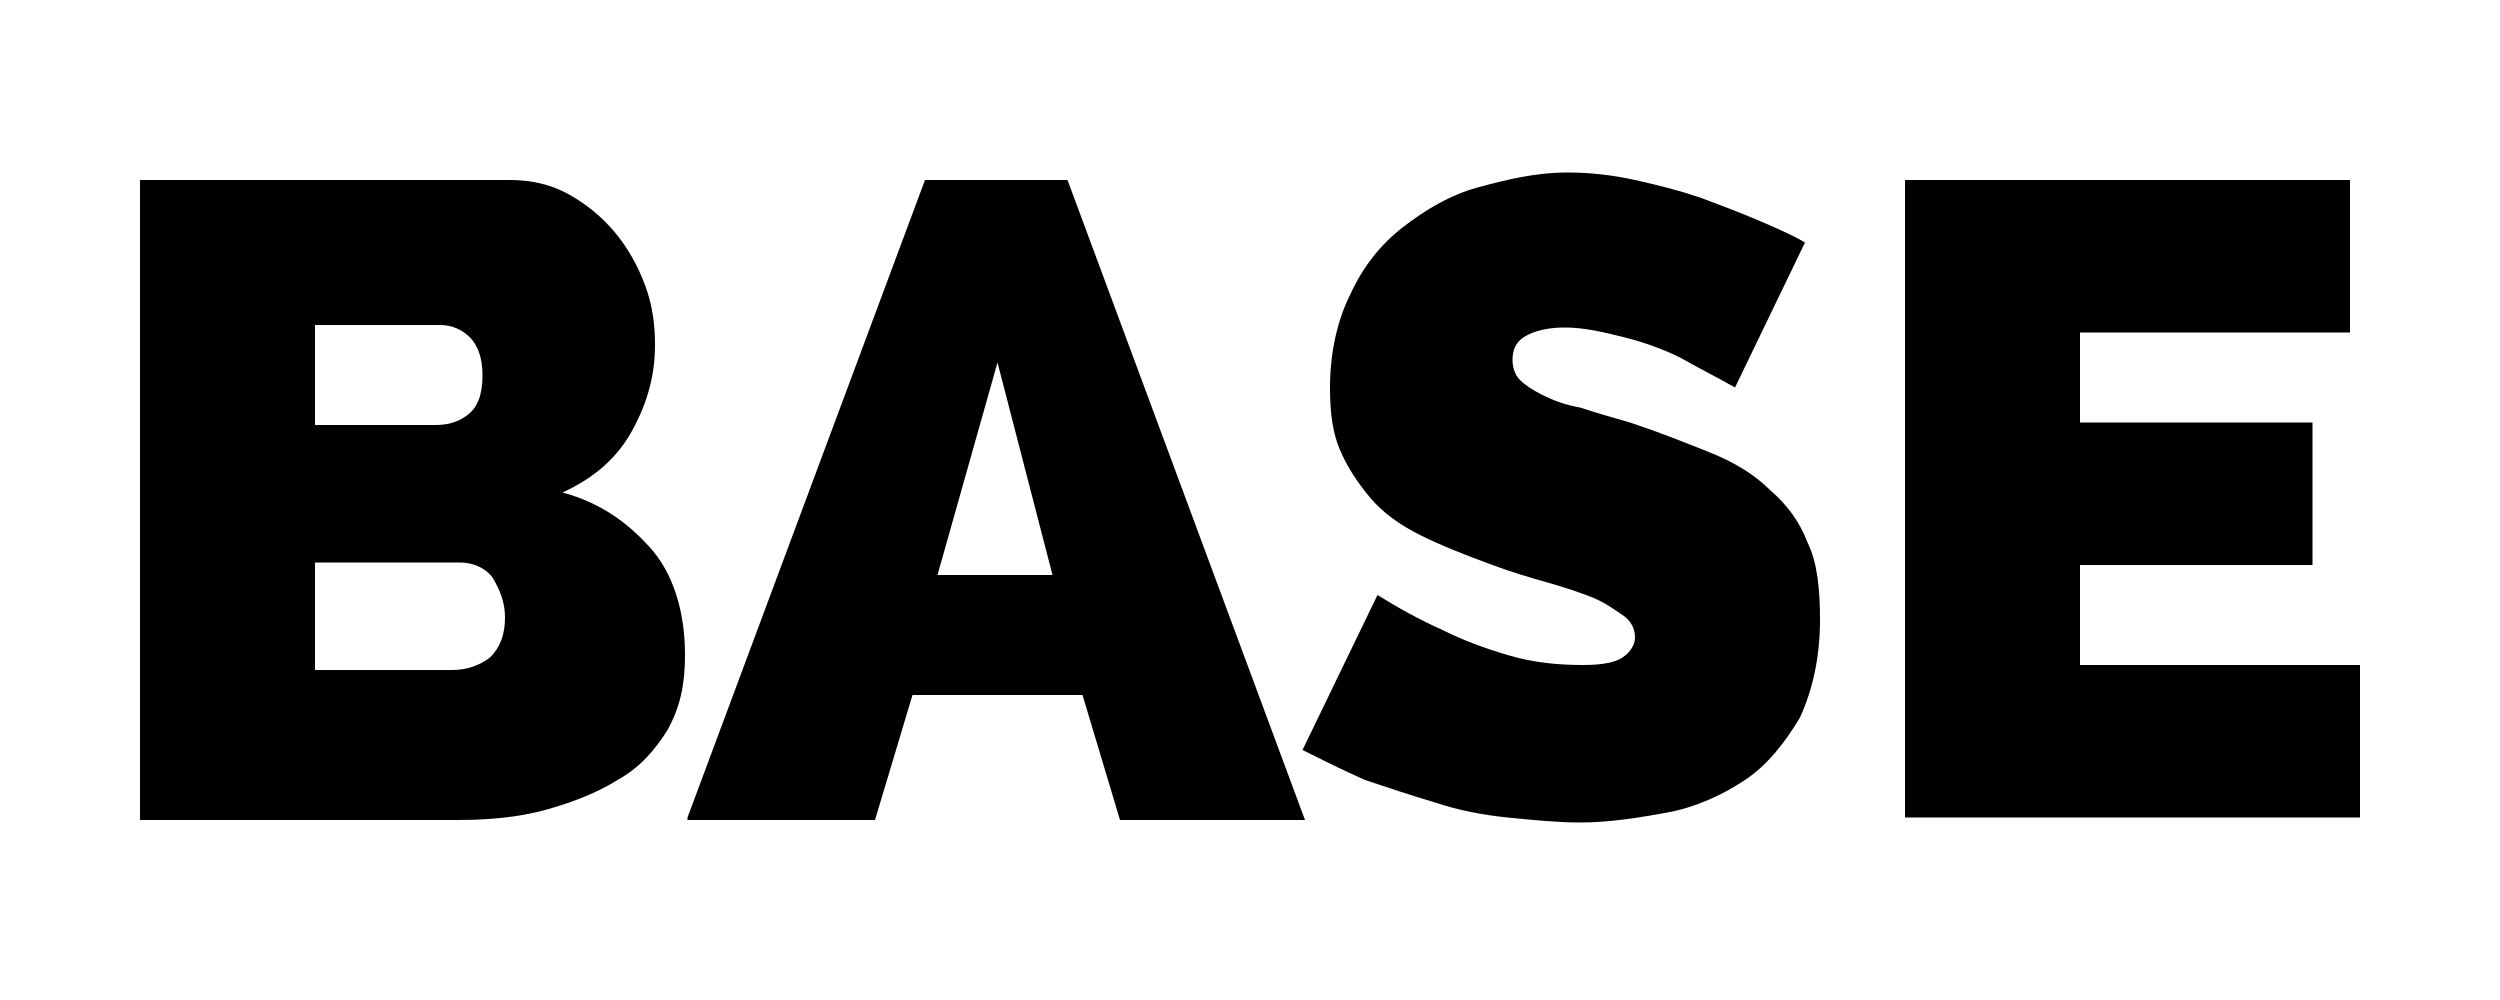
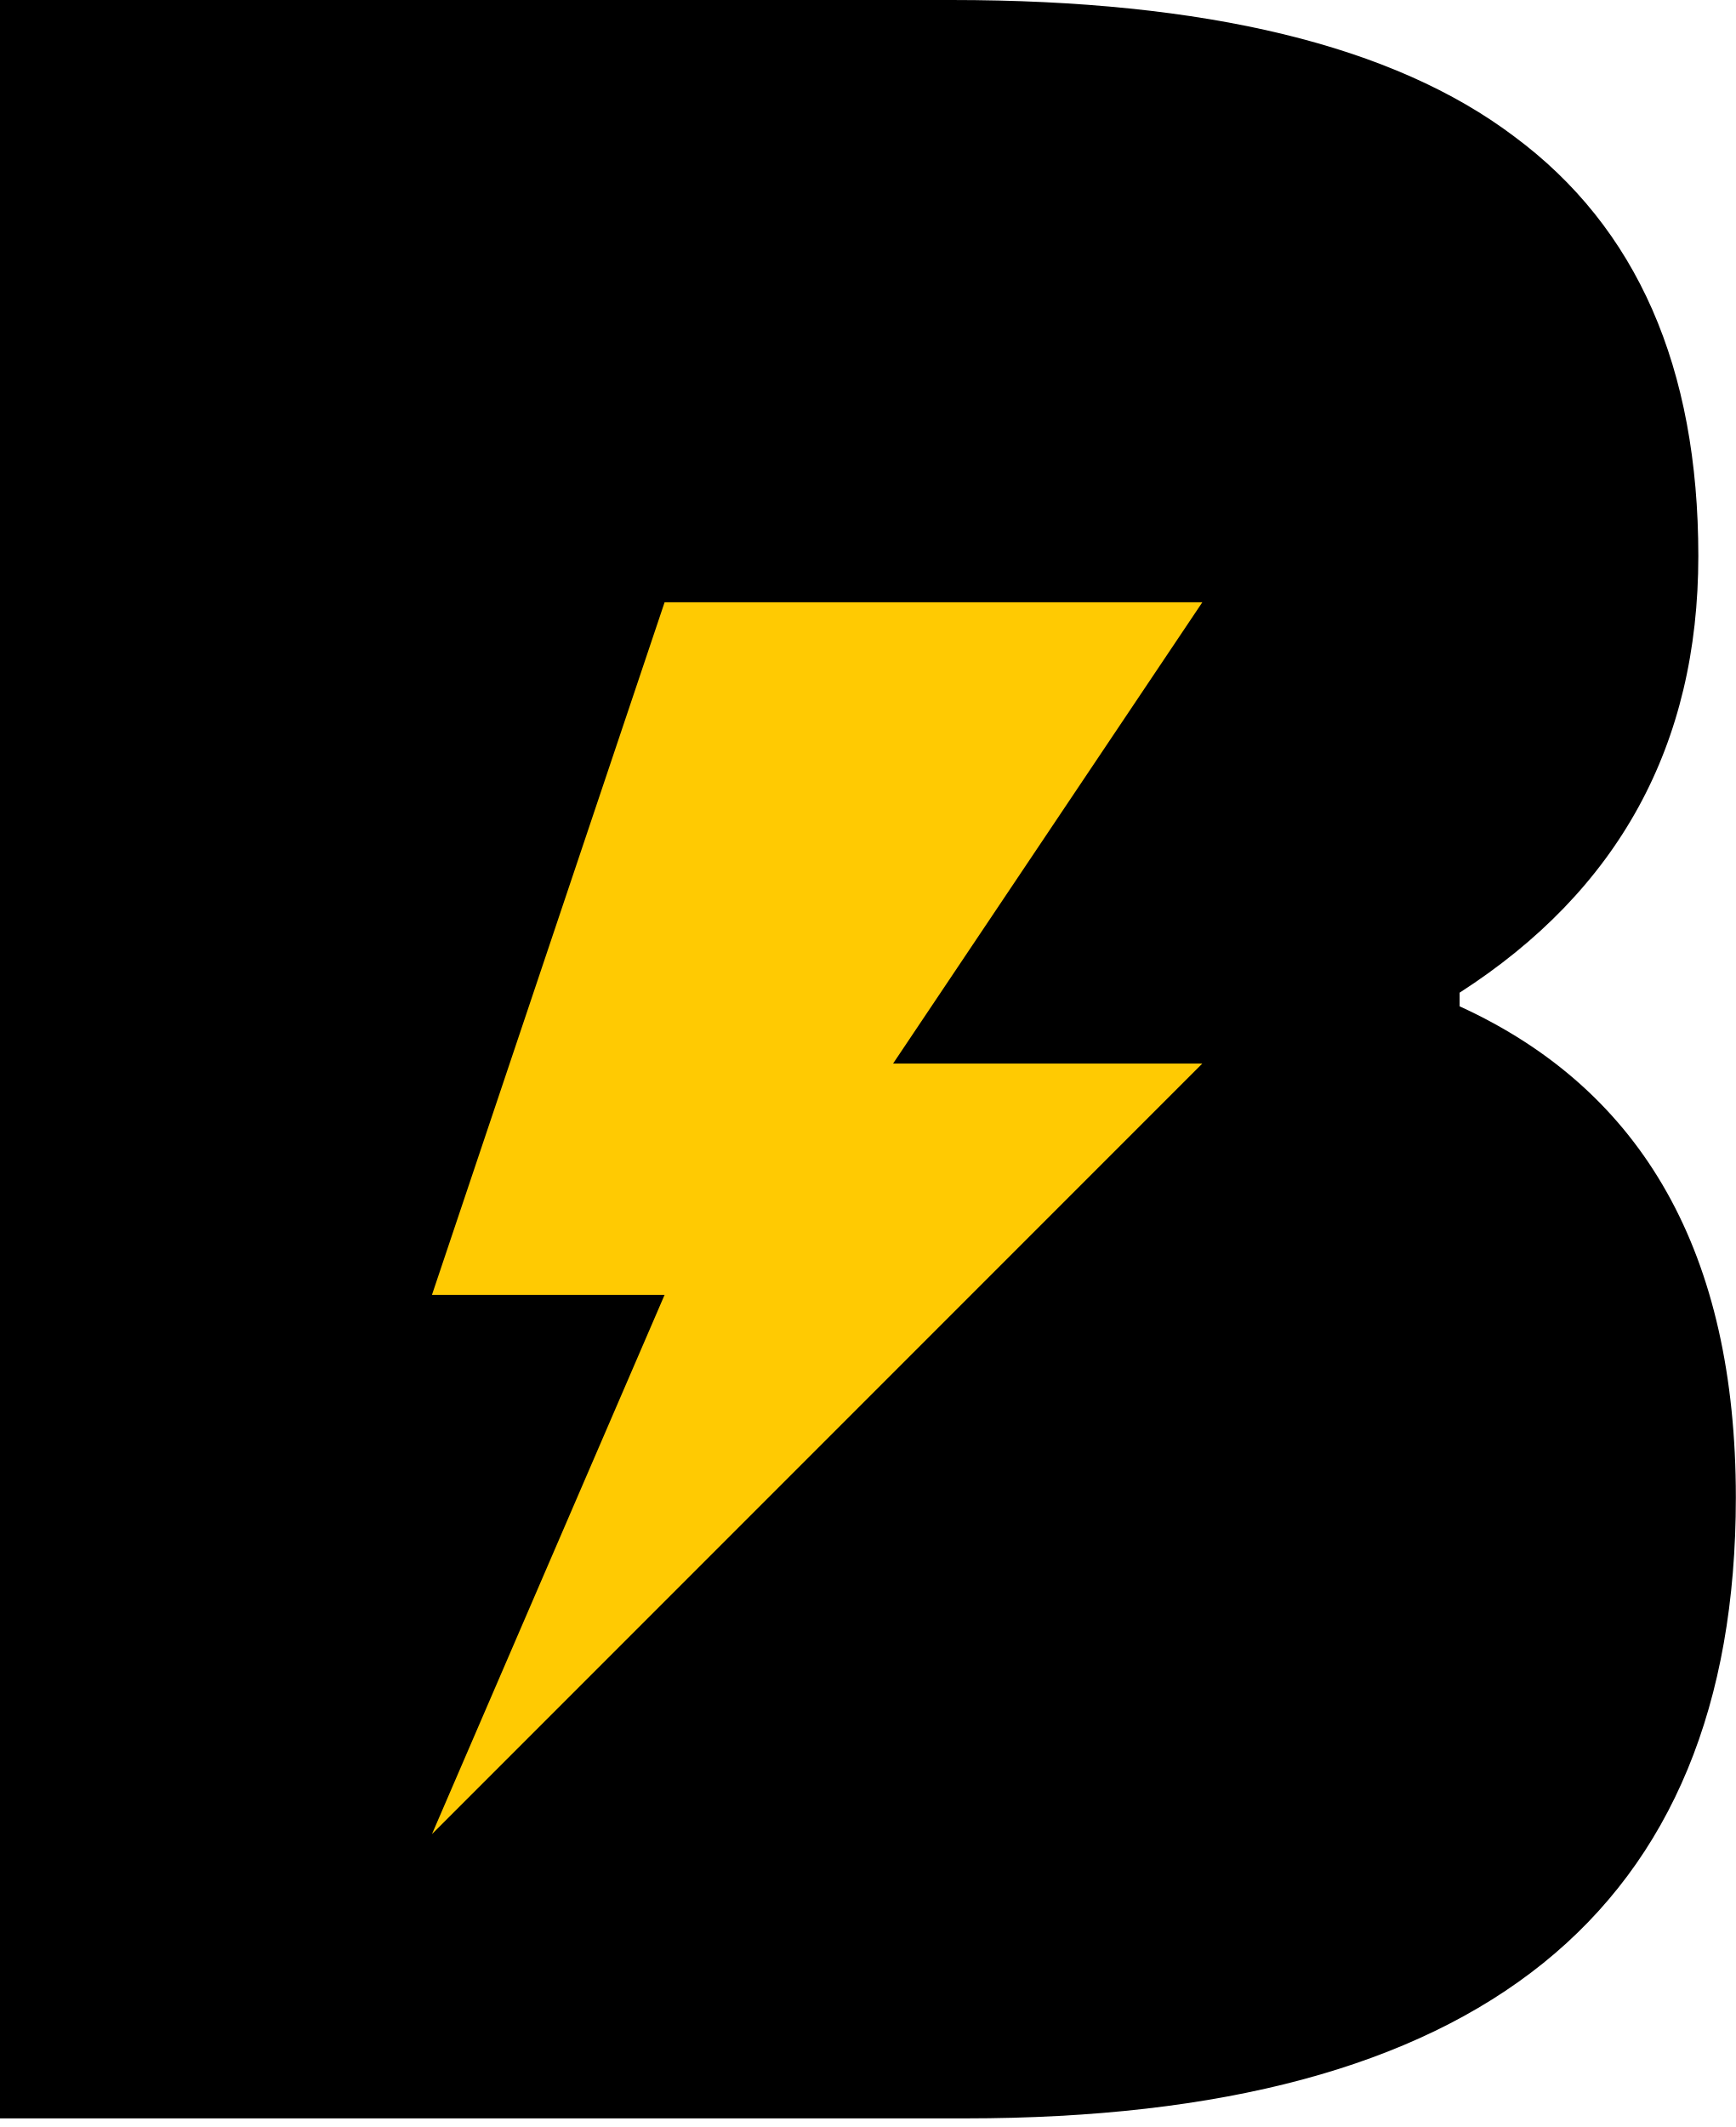
- <svg xmlns="http://www.w3.org/2000/svg" version="1.1" width="100" height="40" viewBox="0 0 100 40">
-   <path fill="#000000" d="M27.4 26.2c0 1.2-0.2 2.1-0.7 3-0.5 0.8-1.1 1.5-2 2-0.8 0.5-1.8 0.9-2.9 1.2s-2.3 0.4-3.5 0.4h-12.7v-25.6h14.8c0.9 0 1.7 0.2 2.4 0.6s1.3 0.9 1.8 1.5c0.5 0.6 0.9 1.3 1.2 2.1s0.4 1.6 0.4 2.4c0 1.2-0.3 2.3-0.9 3.4s-1.5 1.9-2.8 2.5c1.5 0.4 2.6 1.2 3.5 2.2s1.4 2.5 1.4 4.3zM12.6 13.1v3.9h4.8c0.5 0 0.9-0.1 1.3-0.4s0.6-0.8 0.6-1.6c0-0.7-0.2-1.2-0.5-1.5s-0.7-0.5-1.2-0.5h-5zM20.2 24.7c0-0.6-0.2-1.1-0.5-1.6-0.3-0.4-0.8-0.6-1.3-0.6h-5.8v4.3h5.5c0.6 0 1.1-0.2 1.5-0.5 0.4-0.4 0.6-0.9 0.6-1.6z" />
-   <path fill="#000000" d="M27.5 32.7l9.5-25.5h5.7l9.5 25.6h-7.4l-1.5-5h-6.8l-1.5 5h-7.5zM39.9 14.5l-2.4 8.5h4.6l-2.2-8.5z" />
-   <path fill="#000000" d="M69.4 15.5c-0.7-0.4-1.5-0.8-2.2-1.2-0.6-0.3-1.4-0.6-2.2-0.8s-1.6-0.4-2.4-0.4c-0.6 0-1.1 0.1-1.5 0.3s-0.6 0.5-0.6 1c0 0.3 0.1 0.6 0.3 0.8s0.5 0.4 0.9 0.6c0.4 0.2 0.9 0.4 1.5 0.5 0.6 0.2 1.3 0.4 2 0.6 1.2 0.4 2.2 0.8 3.2 1.2s1.8 0.9 2.4 1.5c0.7 0.6 1.2 1.3 1.5 2.1 0.4 0.8 0.5 1.9 0.5 3.1 0 1.5-0.3 2.8-0.8 3.9-0.6 1-1.3 1.9-2.2 2.5s-2 1.1-3.1 1.3-2.3 0.4-3.5 0.4c-0.9 0-1.9-0.1-2.9-0.2s-2-0.3-2.9-0.6c-1-0.3-1.9-0.6-2.8-0.9-0.9-0.4-1.7-0.8-2.5-1.2l3-6.2c0.8 0.5 1.7 1 2.6 1.4 0.8 0.4 1.6 0.7 2.6 1s2 0.4 3 0.4c0.8 0 1.3-0.1 1.6-0.3s0.5-0.5 0.5-0.8c0-0.4-0.2-0.7-0.5-0.9s-0.7-0.5-1.2-0.7c-0.5-0.2-1.1-0.4-1.8-0.6s-1.4-0.4-2.2-0.7c-1.1-0.4-2.1-0.8-2.9-1.2s-1.5-0.9-2-1.5c-0.5-0.6-0.9-1.2-1.2-1.9s-0.4-1.5-0.4-2.5c0-1.4 0.3-2.7 0.8-3.7 0.5-1.1 1.2-2 2.1-2.7s1.9-1.3 3-1.6 2.3-0.6 3.6-0.6c0.9 0 1.8 0.1 2.7 0.3s1.7 0.4 2.6 0.7c0.8 0.3 1.6 0.6 2.3 0.9s1.4 0.6 1.9 0.9l-2.8 5.8z" />
-   <path fill="#000000" d="M94.4 26.6v6.1h-18.2v-25.5h17.8v6.1h-10.8v3.6h9.3v5.7h-9.3v4h11.2z" />
+ <svg xmlns="http://www.w3.org/2000/svg" xmlns:xlink="http://www.w3.org/1999/xlink" width="80" height="98" viewBox="0 0 80 98" version="1.1">
+   <g id="Canvas">
+     <g id="logo">
+       <g id="logo">
+         <g id="B">
+           <use xlink:href="#path0_fill" transform="translate(-2.84217e-14 0)" />
+         </g>
+         <g id="mask">
+           <use xlink:href="#path1_fill" transform="translate(22.0912 8.10303)" />
+         </g>
+         <g id="bolt">
+           <g id="Vector">
+             <use xlink:href="#path2_fill" transform="translate(19.9083 27.7494)" fill="#FFCA02" />
+           </g>
+         </g>
+       </g>
+     </g>
+   </g>
+   <defs>
+     <path id="path0_fill" d="M 80 68.998C 80 88.068 68.16 97.603 44.479 97.603L 0 97.603L 0 0L 43.851 0C 55.586 0 64.231 2.096 69.784 6.287C 75.442 10.478 78.271 16.922 78.271 25.619C 78.271 34.316 74.604 41.022 67.269 45.737L 67.269 46.365C 75.756 50.242 80 57.786 80 68.998ZM 38.035 78.114C 40.864 78.114 42.751 77.538 43.694 76.385C 44.636 75.128 45.108 72.561 45.108 68.684C 45.108 64.807 44.584 62.083 43.536 60.511C 42.593 58.834 40.76 57.996 38.035 57.996L 33.477 57.996L 33.477 78.114L 38.035 78.114ZM 38.193 40.707C 40.079 40.707 41.441 40.079 42.279 38.821C 43.222 37.564 43.694 35.416 43.694 32.377C 43.694 29.234 43.222 26.981 42.279 25.619C 41.441 24.257 40.026 23.576 38.035 23.576L 33.477 23.576L 33.477 40.707L 38.193 40.707Z" />
+     <path id="path1_fill" d="M 0 0L 32.744 0L 32.744 74.22L 0 74.22L 0 0Z" />
+     <path id="path2_fill" d="M 35.504 0L 21.252 21.252L 35.504 21.252L 0 56.756L 10.721 31.91L 0 31.91L 10.721 0L 35.504 0Z" />
+   </defs>
</svg>
